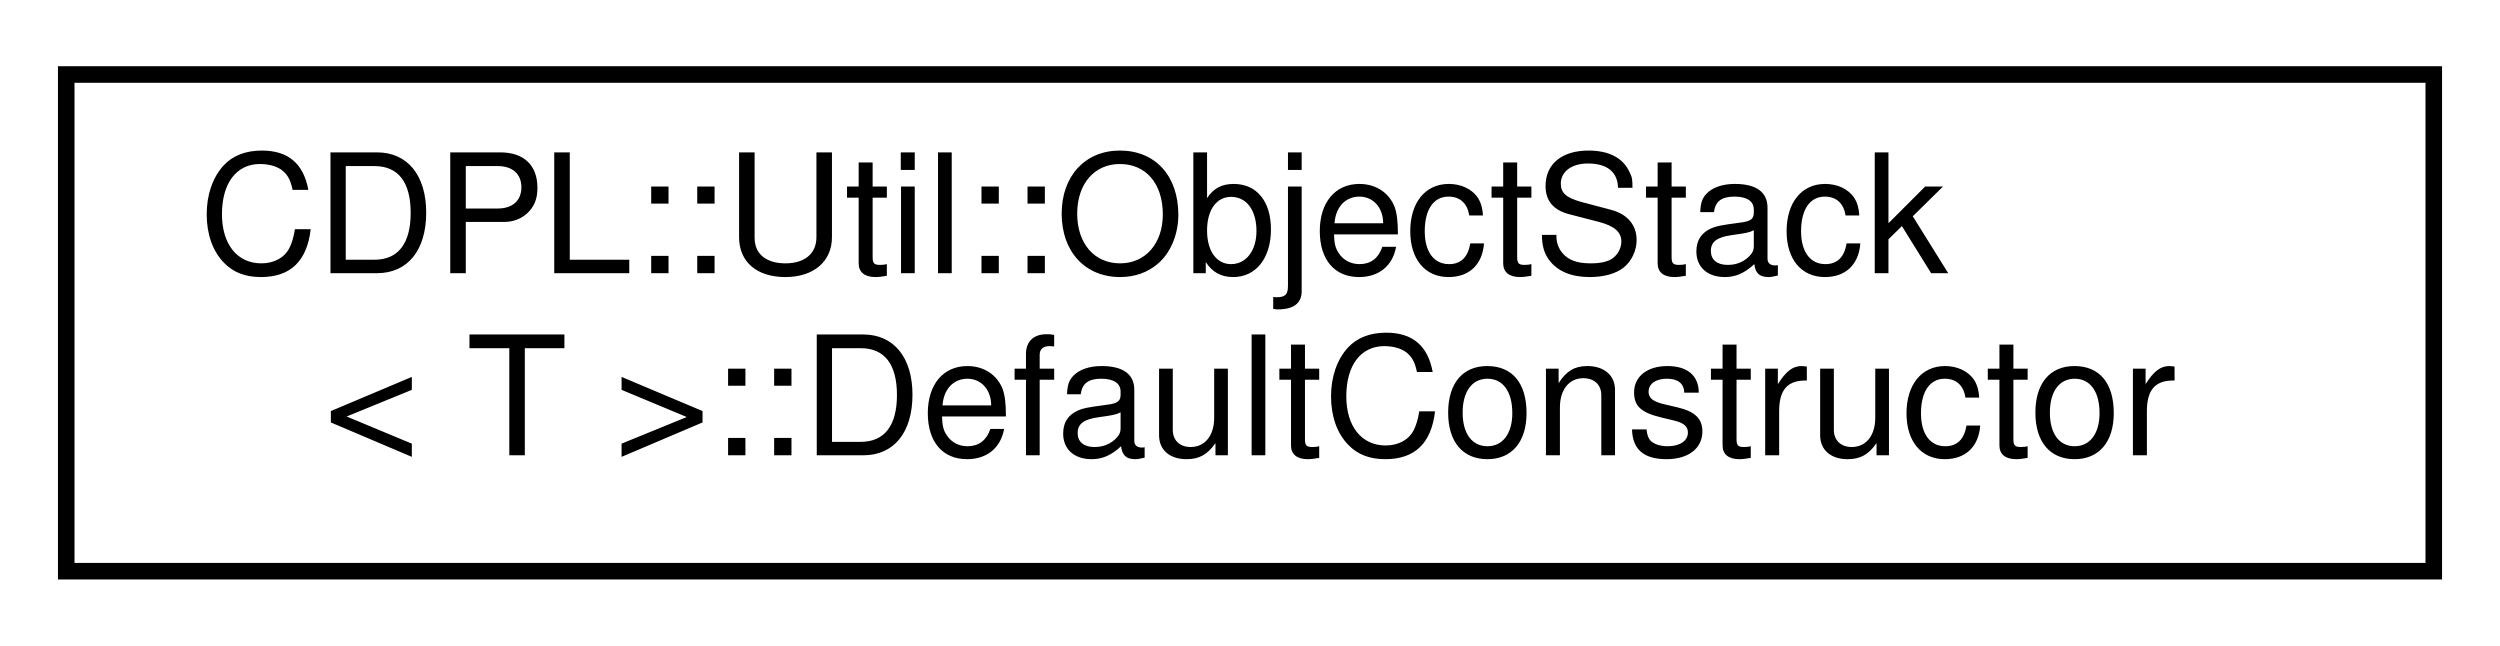
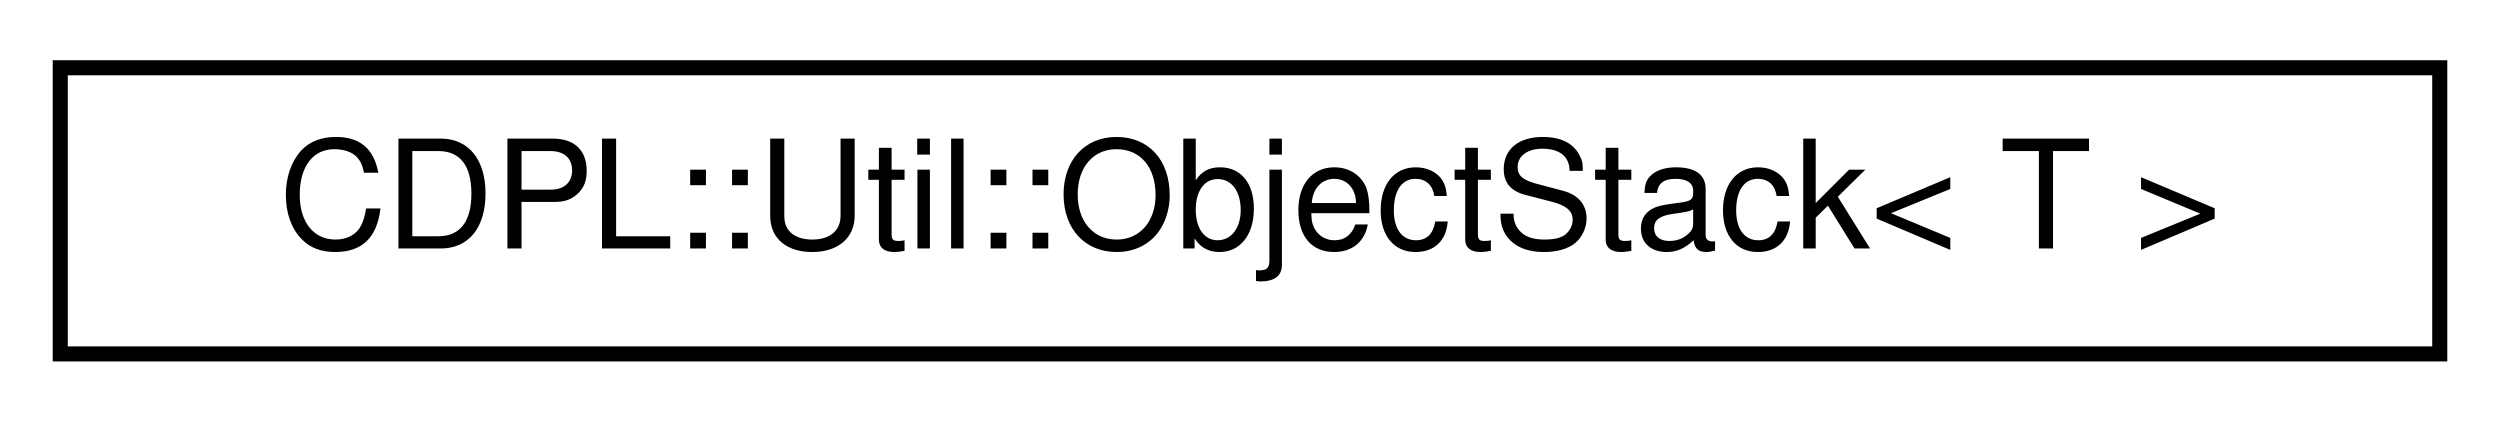
- <svg xmlns="http://www.w3.org/2000/svg" xmlns:xlink="http://www.w3.org/1999/xlink" width="151pt" height="39pt" viewBox="0.00 0.00 151.00 39.00">
-   <g id="graph0" class="graph" transform="scale(1 1) rotate(0) translate(4 35)">
+ <svg xmlns="http://www.w3.org/2000/svg" xmlns:xlink="http://www.w3.org/1999/xlink" width="166pt" height="28pt" viewBox="0.00 0.00 166.00 28.00">
+   <g id="graph0" class="graph" transform="scale(1 1) rotate(0) translate(4 24)">
    <g id="node1" class="node">
      <g id="a_node1">
-         <a xlink:href="structCDPL_1_1Util_1_1ObjectStack_1_1DefaultConstructor.html" target="_top" xlink:title=" ">
-           <polygon fill="none" stroke="#000000" points="0,-.5 0,-30.5 143,-30.5 143,-.5 0,-.5" />
-           <text text-anchor="start" x="8" y="-18.5" font-family="Helvetica,sans-Serif" font-size="10.00" fill="#000000">CDPL::Util::ObjectStack</text>
-           <text text-anchor="middle" x="71.5" y="-7.5" font-family="Helvetica,sans-Serif" font-size="10.00" fill="#000000">&lt; T &gt;::DefaultConstructor</text>
+         <a xlink:href="classCDPL_1_1Util_1_1ObjectStack.html" target="_top" xlink:title="ObjectStack.">
+           <polygon fill="none" stroke="#000000" points="0,-.5 0,-19.5 158,-19.5 158,-.5 0,-.5" />
+           <text text-anchor="middle" x="79" y="-7.5" font-family="Helvetica,sans-Serif" font-size="10.00" fill="#000000">CDPL::Util::ObjectStack&lt; T &gt;</text>
        </a>
      </g>
    </g>
  </g>
</svg>
